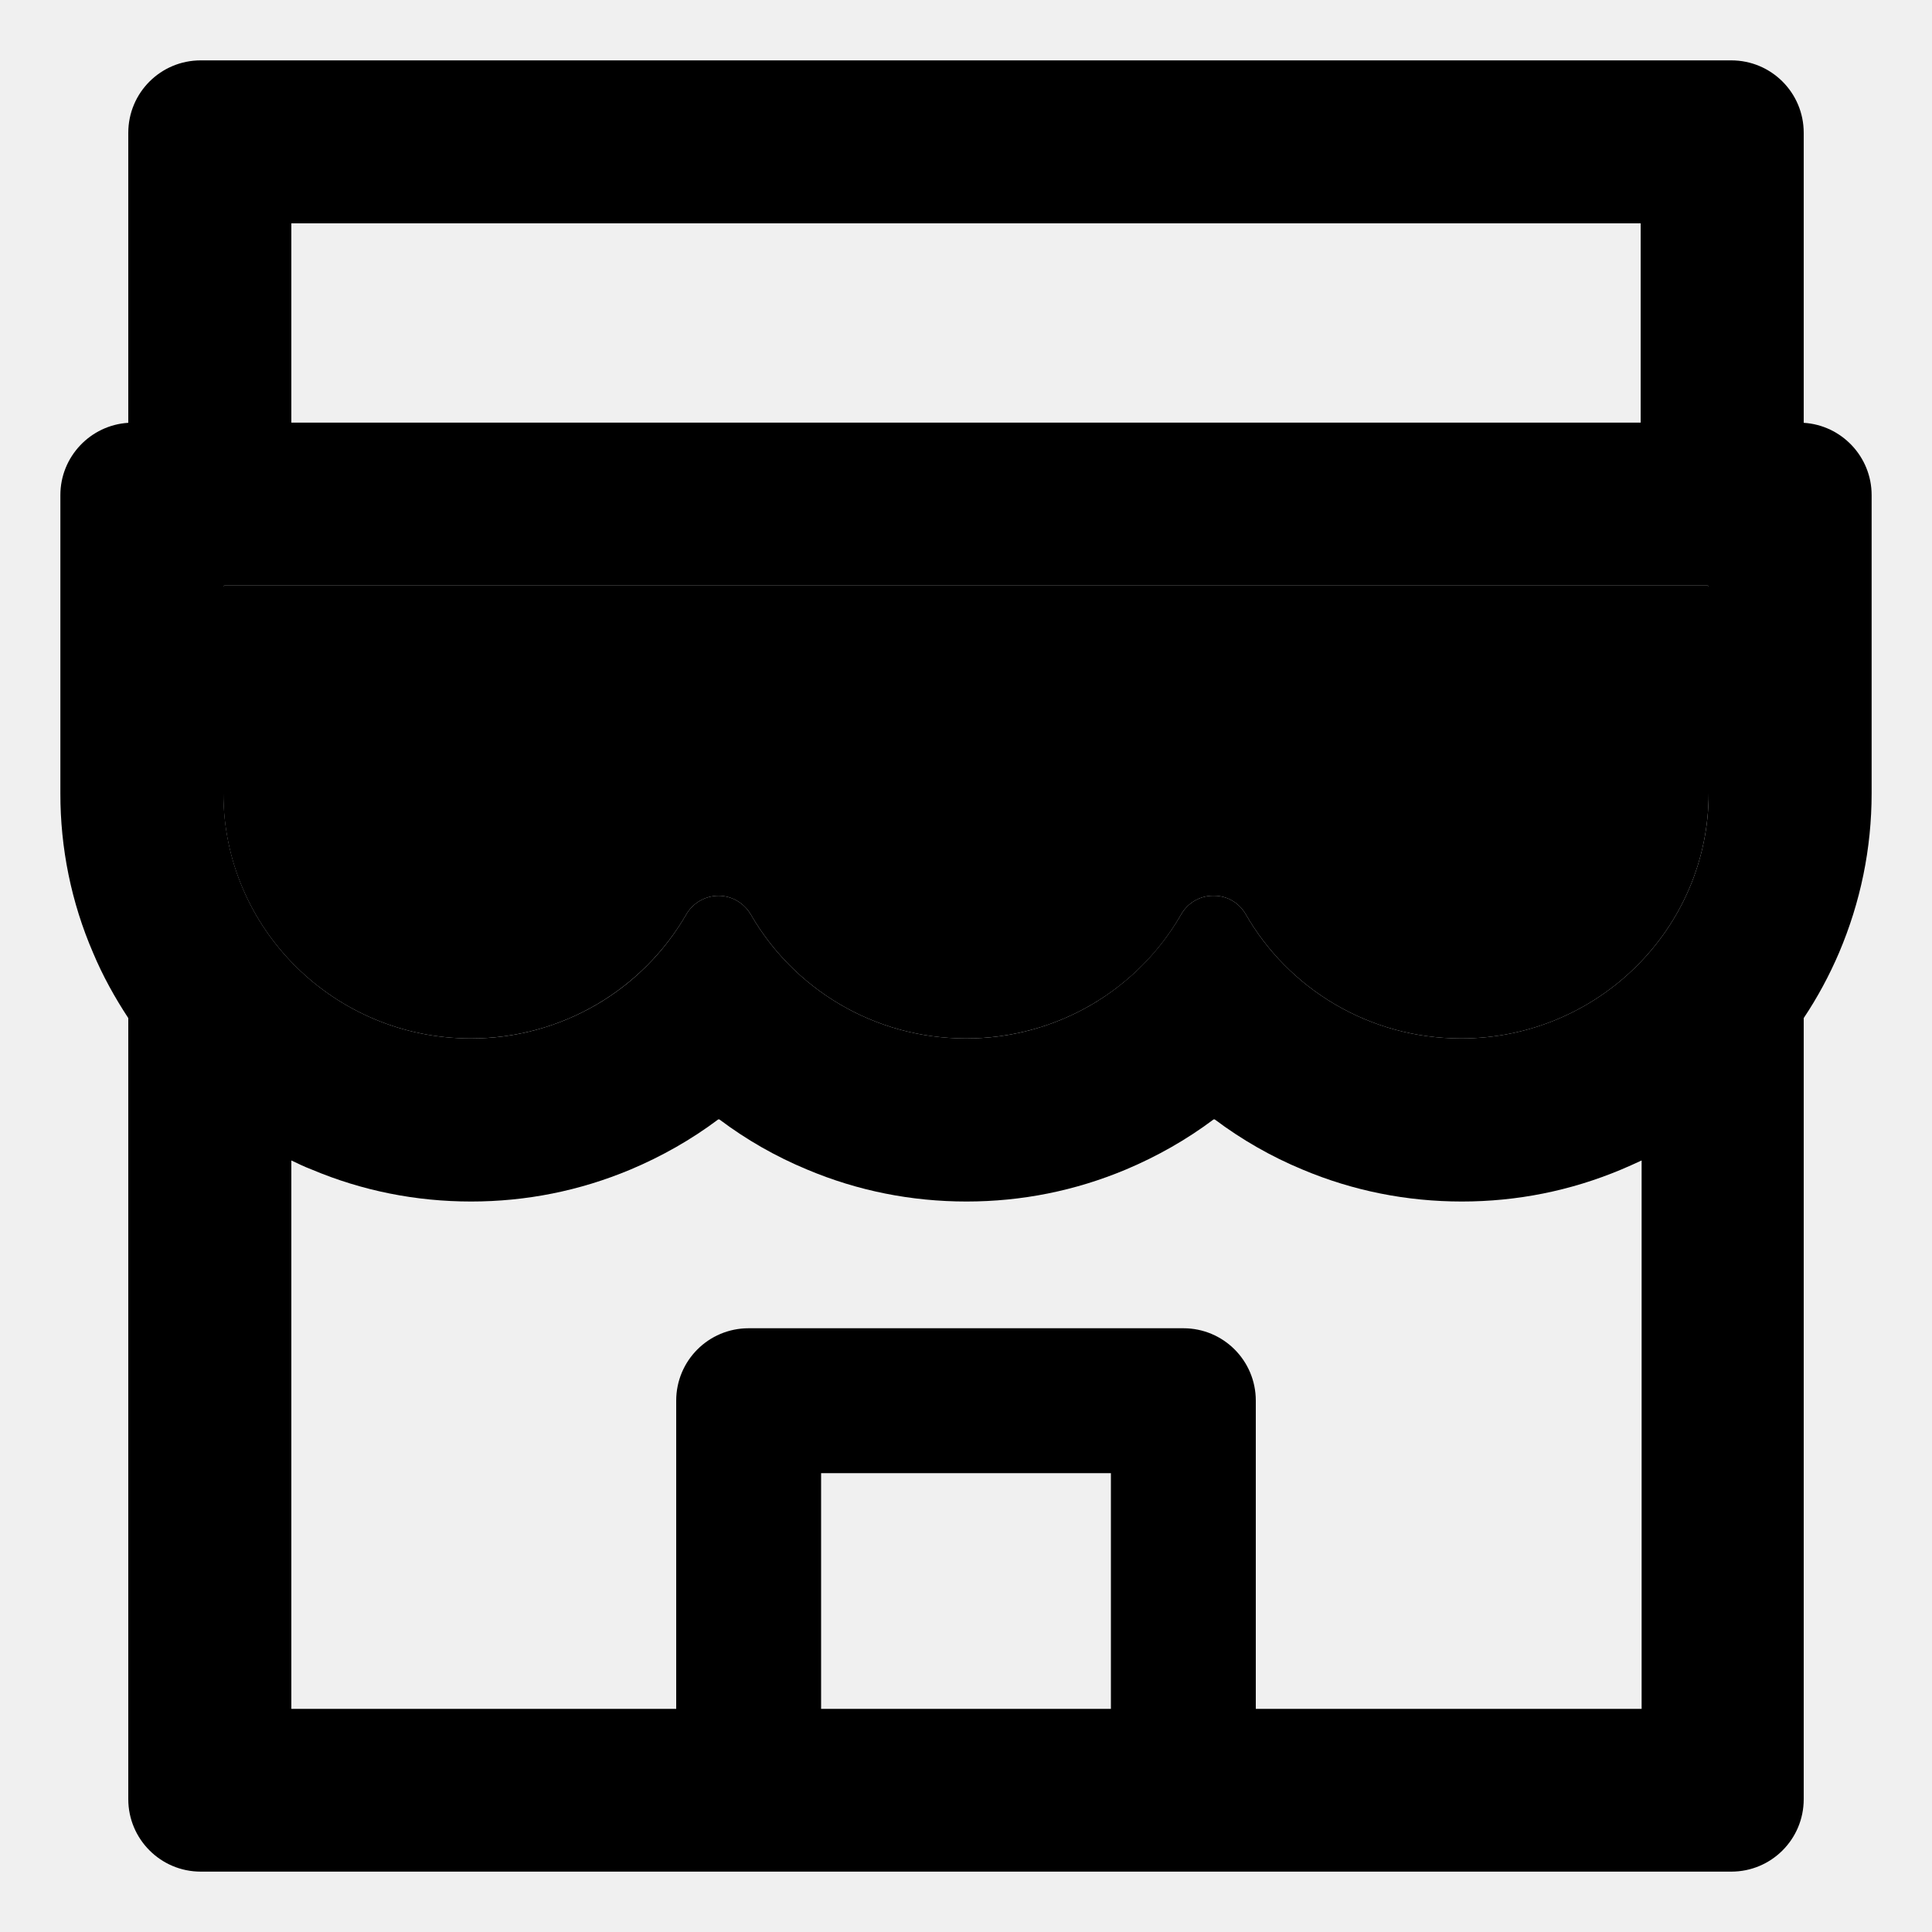
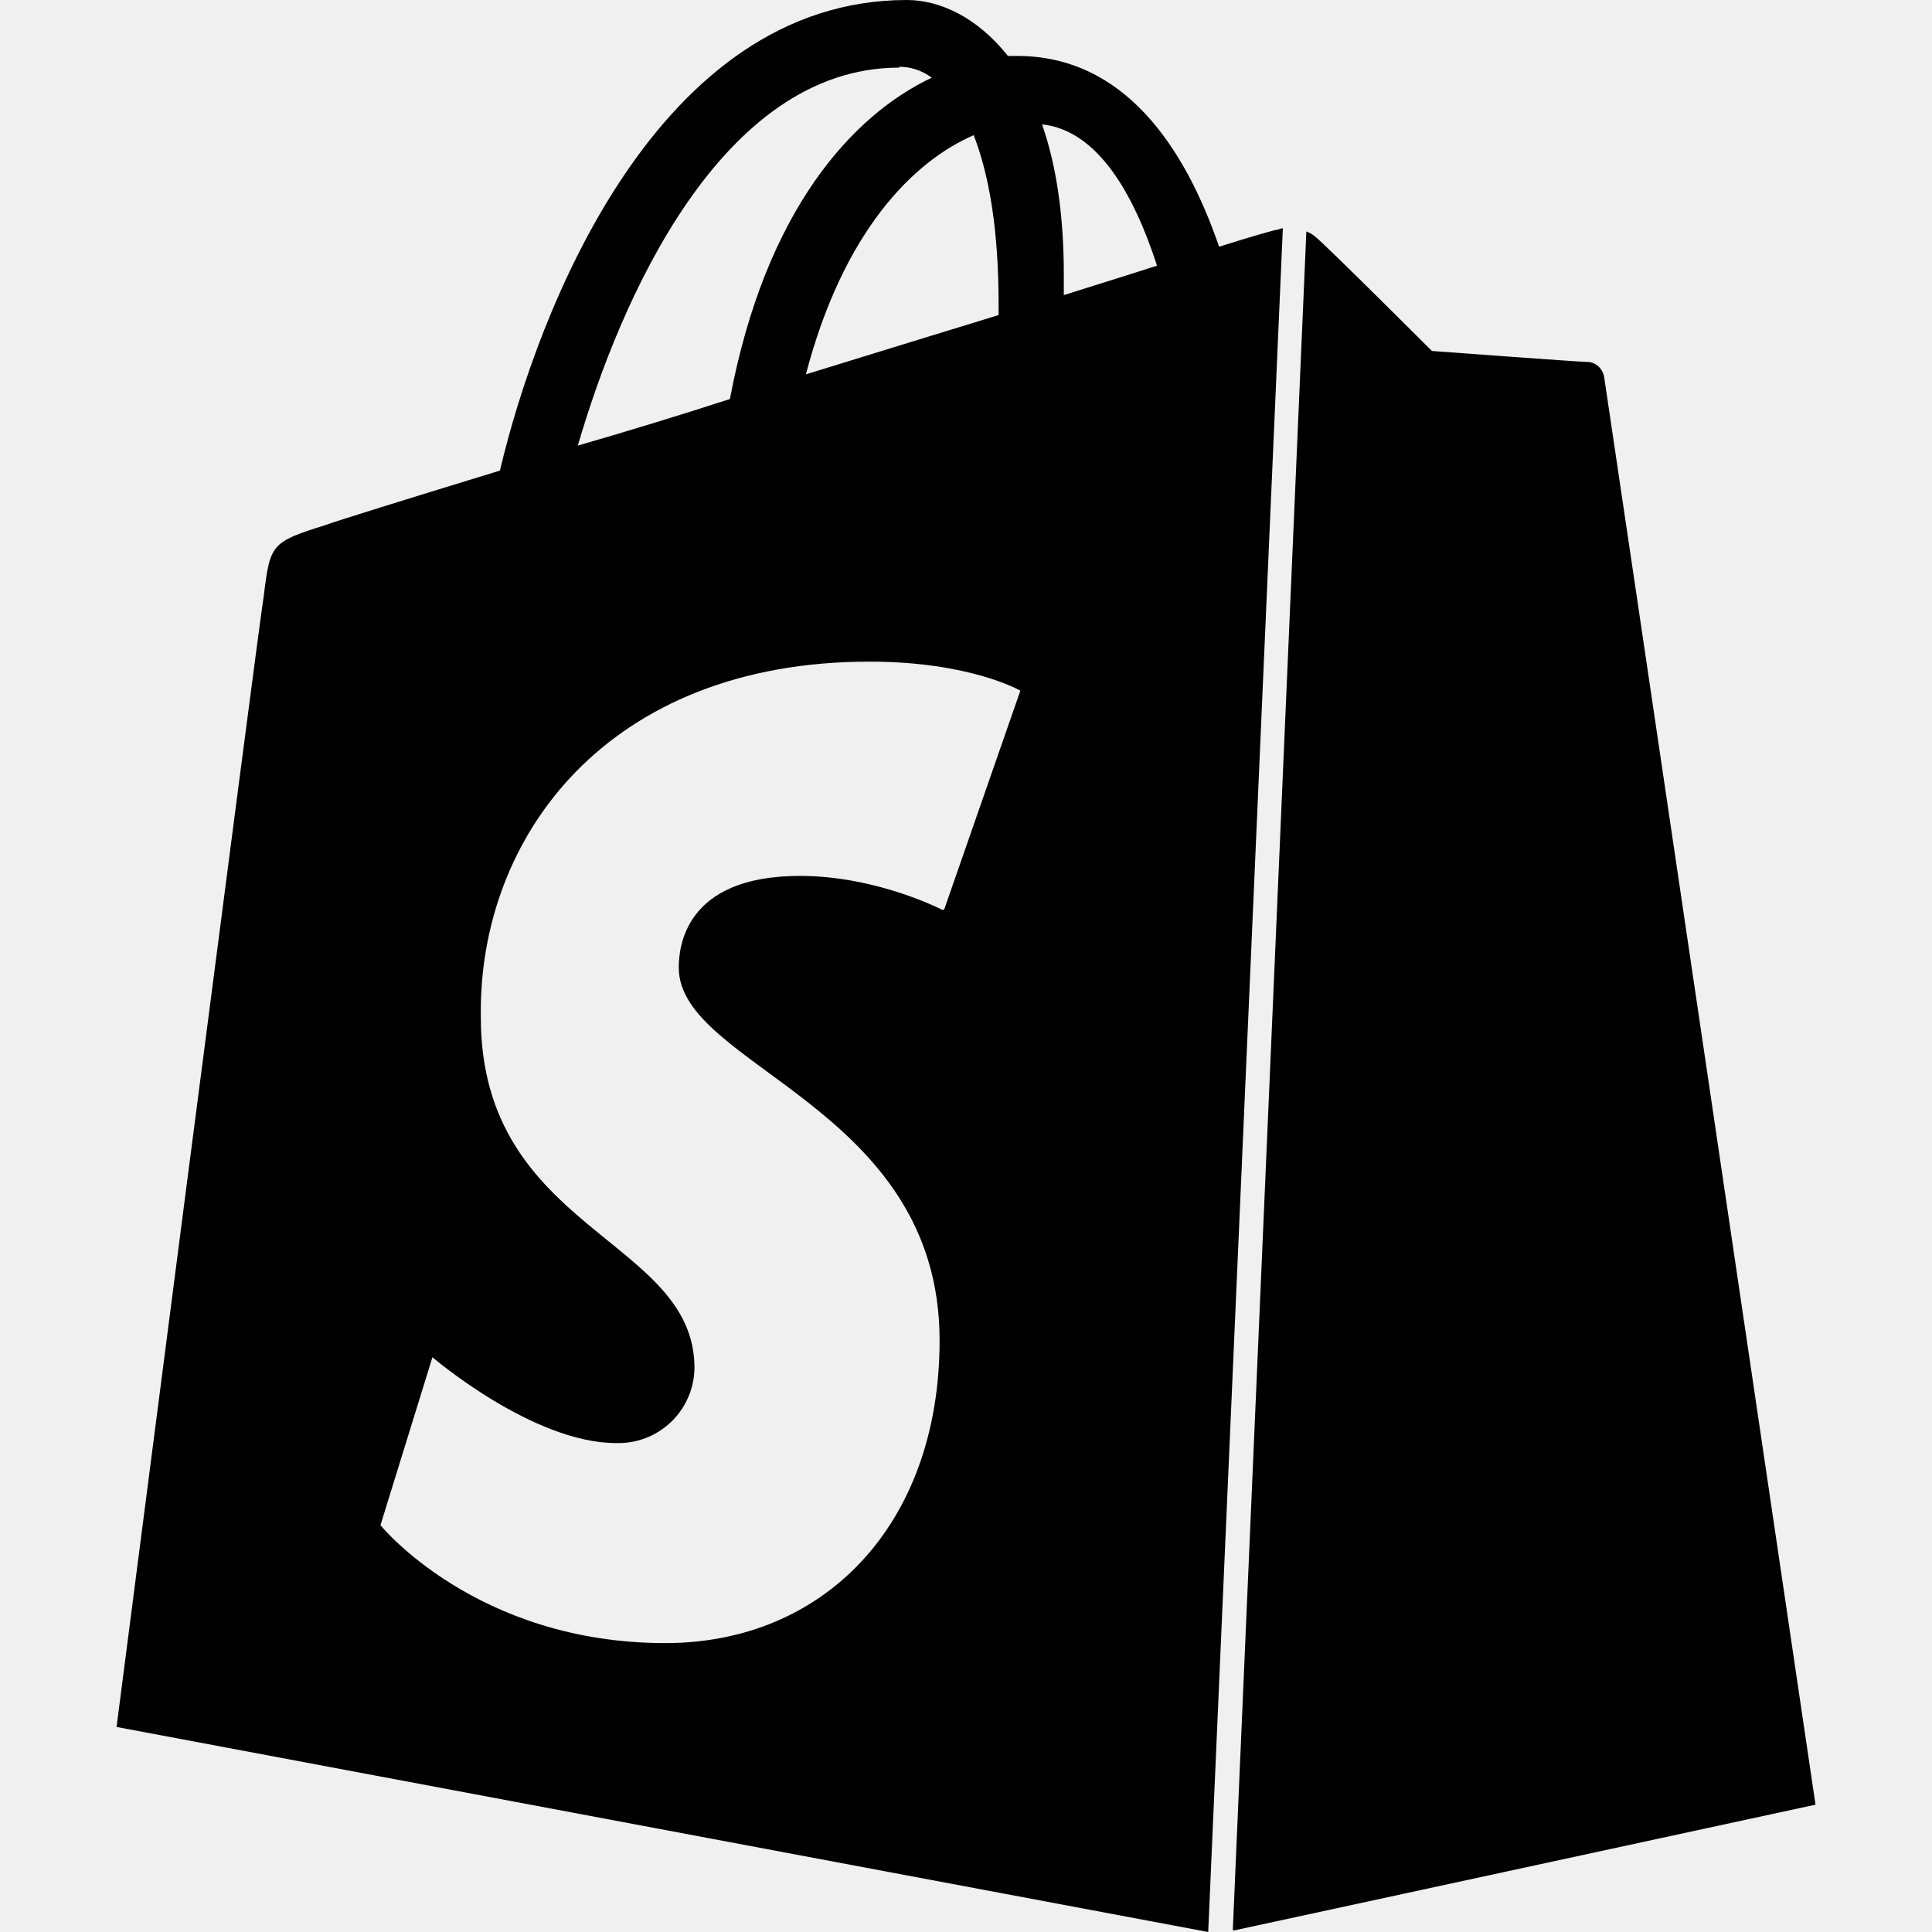
- <svg xmlns="http://www.w3.org/2000/svg" width="20" height="20" viewBox="0 0 20 20" fill="none">
-   <path d="M17.676 6.062H2.324C2.317 6.062 2.312 6.067 2.312 6.074V8.212C2.312 9.613 3.461 10.75 4.874 10.75C5.828 10.75 6.66 10.234 7.103 9.468C7.171 9.348 7.3 9.273 7.438 9.273C7.577 9.273 7.703 9.348 7.773 9.468C8.214 10.234 9.046 10.75 10 10.75C10.956 10.75 11.791 10.232 12.229 9.463C12.297 9.346 12.421 9.273 12.555 9.273H12.569C12.705 9.273 12.827 9.346 12.895 9.463C13.335 10.232 14.169 10.75 15.126 10.75C16.539 10.75 17.688 9.613 17.688 8.212V6.074C17.688 6.067 17.683 6.062 17.676 6.062Z" fill="black" />
-   <path d="M18.672 4.377V1.375C18.672 0.96 18.337 0.625 17.922 0.625H2.078C1.663 0.625 1.328 0.96 1.328 1.375V4.377C0.937 4.401 0.625 4.727 0.625 5.125V8.212C0.624 8.779 0.738 9.341 0.963 9.862C1.063 10.101 1.188 10.326 1.328 10.539V18.625C1.328 19.038 1.663 19.375 2.078 19.375H17.922C18.337 19.375 18.672 19.04 18.672 18.625V10.539C18.815 10.325 18.937 10.098 19.038 9.862C19.26 9.339 19.375 8.784 19.375 8.212V5.125C19.375 4.727 19.063 4.401 18.672 4.377ZM3.016 2.312H16.984V4.375H3.016V2.312ZM11.5 17.69H8.5V15.25H11.5V17.69ZM16.994 17.69H13V14.5C13 14.085 12.665 13.75 12.25 13.75H7.75C7.335 13.75 7 14.085 7 14.5V17.69H3.016V12.013C3.084 12.046 3.154 12.079 3.227 12.107C3.749 12.327 4.305 12.438 4.877 12.438C5.448 12.438 6.002 12.327 6.527 12.107C6.85 11.971 7.155 11.798 7.434 11.589C7.438 11.587 7.443 11.587 7.448 11.589C7.727 11.799 8.032 11.973 8.355 12.107C8.877 12.327 9.433 12.438 10.005 12.438C10.577 12.438 11.13 12.327 11.655 12.107C11.978 11.971 12.283 11.798 12.562 11.589C12.566 11.587 12.571 11.587 12.576 11.589C12.856 11.799 13.16 11.973 13.483 12.107C14.005 12.327 14.561 12.438 15.133 12.438C15.705 12.438 16.258 12.327 16.783 12.107C16.853 12.077 16.924 12.046 16.994 12.013V17.69V17.69ZM17.688 8.212C17.688 9.613 16.539 10.75 15.126 10.75C14.169 10.75 13.335 10.232 12.895 9.463C12.827 9.346 12.705 9.273 12.569 9.273H12.555C12.421 9.273 12.297 9.346 12.229 9.463C12.004 9.855 11.679 10.181 11.288 10.407C10.896 10.633 10.452 10.751 10 10.75C9.046 10.75 8.214 10.234 7.773 9.468C7.703 9.348 7.577 9.273 7.438 9.273C7.3 9.273 7.171 9.348 7.103 9.468C6.877 9.859 6.552 10.183 6.161 10.408C5.769 10.633 5.326 10.751 4.874 10.75C3.461 10.75 2.313 9.613 2.313 8.212V6.074C2.313 6.067 2.317 6.062 2.324 6.062H17.676C17.683 6.062 17.688 6.067 17.688 6.074V8.212Z" fill="black" />
+ <svg xmlns="http://www.w3.org/2000/svg" width="54" height="54" viewBox="0 0 54 54" fill="none">
+   <g clip-path="url(#clip0)">
+     <path d="M34.508 53.953L50.744 50.441C50.744 50.441 44.885 10.811 44.838 10.548C44.798 10.287 44.582 10.116 44.363 10.116C44.145 10.116 40.023 9.81 40.023 9.81C40.023 9.81 37.154 6.944 36.785 6.635C36.706 6.563 36.613 6.507 36.513 6.469L34.457 53.953H34.508V53.953ZM26.348 25.436C26.348 25.436 24.525 24.482 22.356 24.482C19.1 24.482 18.972 26.521 18.972 27.049C18.972 29.822 26.262 30.908 26.262 37.465C26.262 42.629 23.022 45.925 18.599 45.925C13.302 45.925 10.634 42.629 10.634 42.629L12.087 37.935C12.087 37.935 14.888 40.334 17.217 40.334C17.5 40.343 17.781 40.296 18.045 40.195C18.309 40.094 18.55 39.941 18.755 39.746C18.959 39.551 19.122 39.317 19.235 39.057C19.348 38.798 19.407 38.519 19.411 38.236C19.411 34.594 13.439 34.425 13.439 28.429C13.363 23.395 16.974 18.493 24.3 18.493C27.128 18.493 28.519 19.305 28.519 19.305L26.393 25.414L26.348 25.436V25.436ZM25.133 1.867C25.439 1.867 25.742 1.953 26.044 2.171C23.83 3.217 21.4 5.859 20.401 11.153C18.991 11.609 17.574 12.043 16.151 12.454C17.318 8.438 20.14 1.89 25.133 1.89V1.867ZM27.911 8.503V8.806C26.215 9.329 24.35 9.896 22.525 10.463C23.573 6.464 25.524 4.511 27.216 3.778C27.65 4.905 27.911 6.424 27.911 8.503V8.503ZM29.124 3.476C30.686 3.643 31.691 5.427 32.339 7.425C31.554 7.681 30.686 7.945 29.734 8.248V7.681C29.734 5.989 29.518 4.597 29.124 3.472V3.476V3.476ZM35.856 6.377C35.811 6.377 35.721 6.424 35.681 6.424C35.64 6.424 35.03 6.593 34.074 6.896C33.122 4.122 31.428 1.564 28.431 1.564H28.172C27.304 0.47 26.255 0 25.346 0C18.358 0 15.019 8.723 13.973 13.153C11.286 13.975 9.331 14.585 9.113 14.67C7.594 15.149 7.551 15.192 7.376 16.628C7.207 17.667 3.258 48.269 3.258 48.269L33.77 54L35.856 6.377Z" fill="black" />
+   </g>
+   <defs>
+     <clipPath id="clip0">
+       <rect width="54" height="54" fill="white" />
+     </clipPath>
+   </defs>
</svg>
